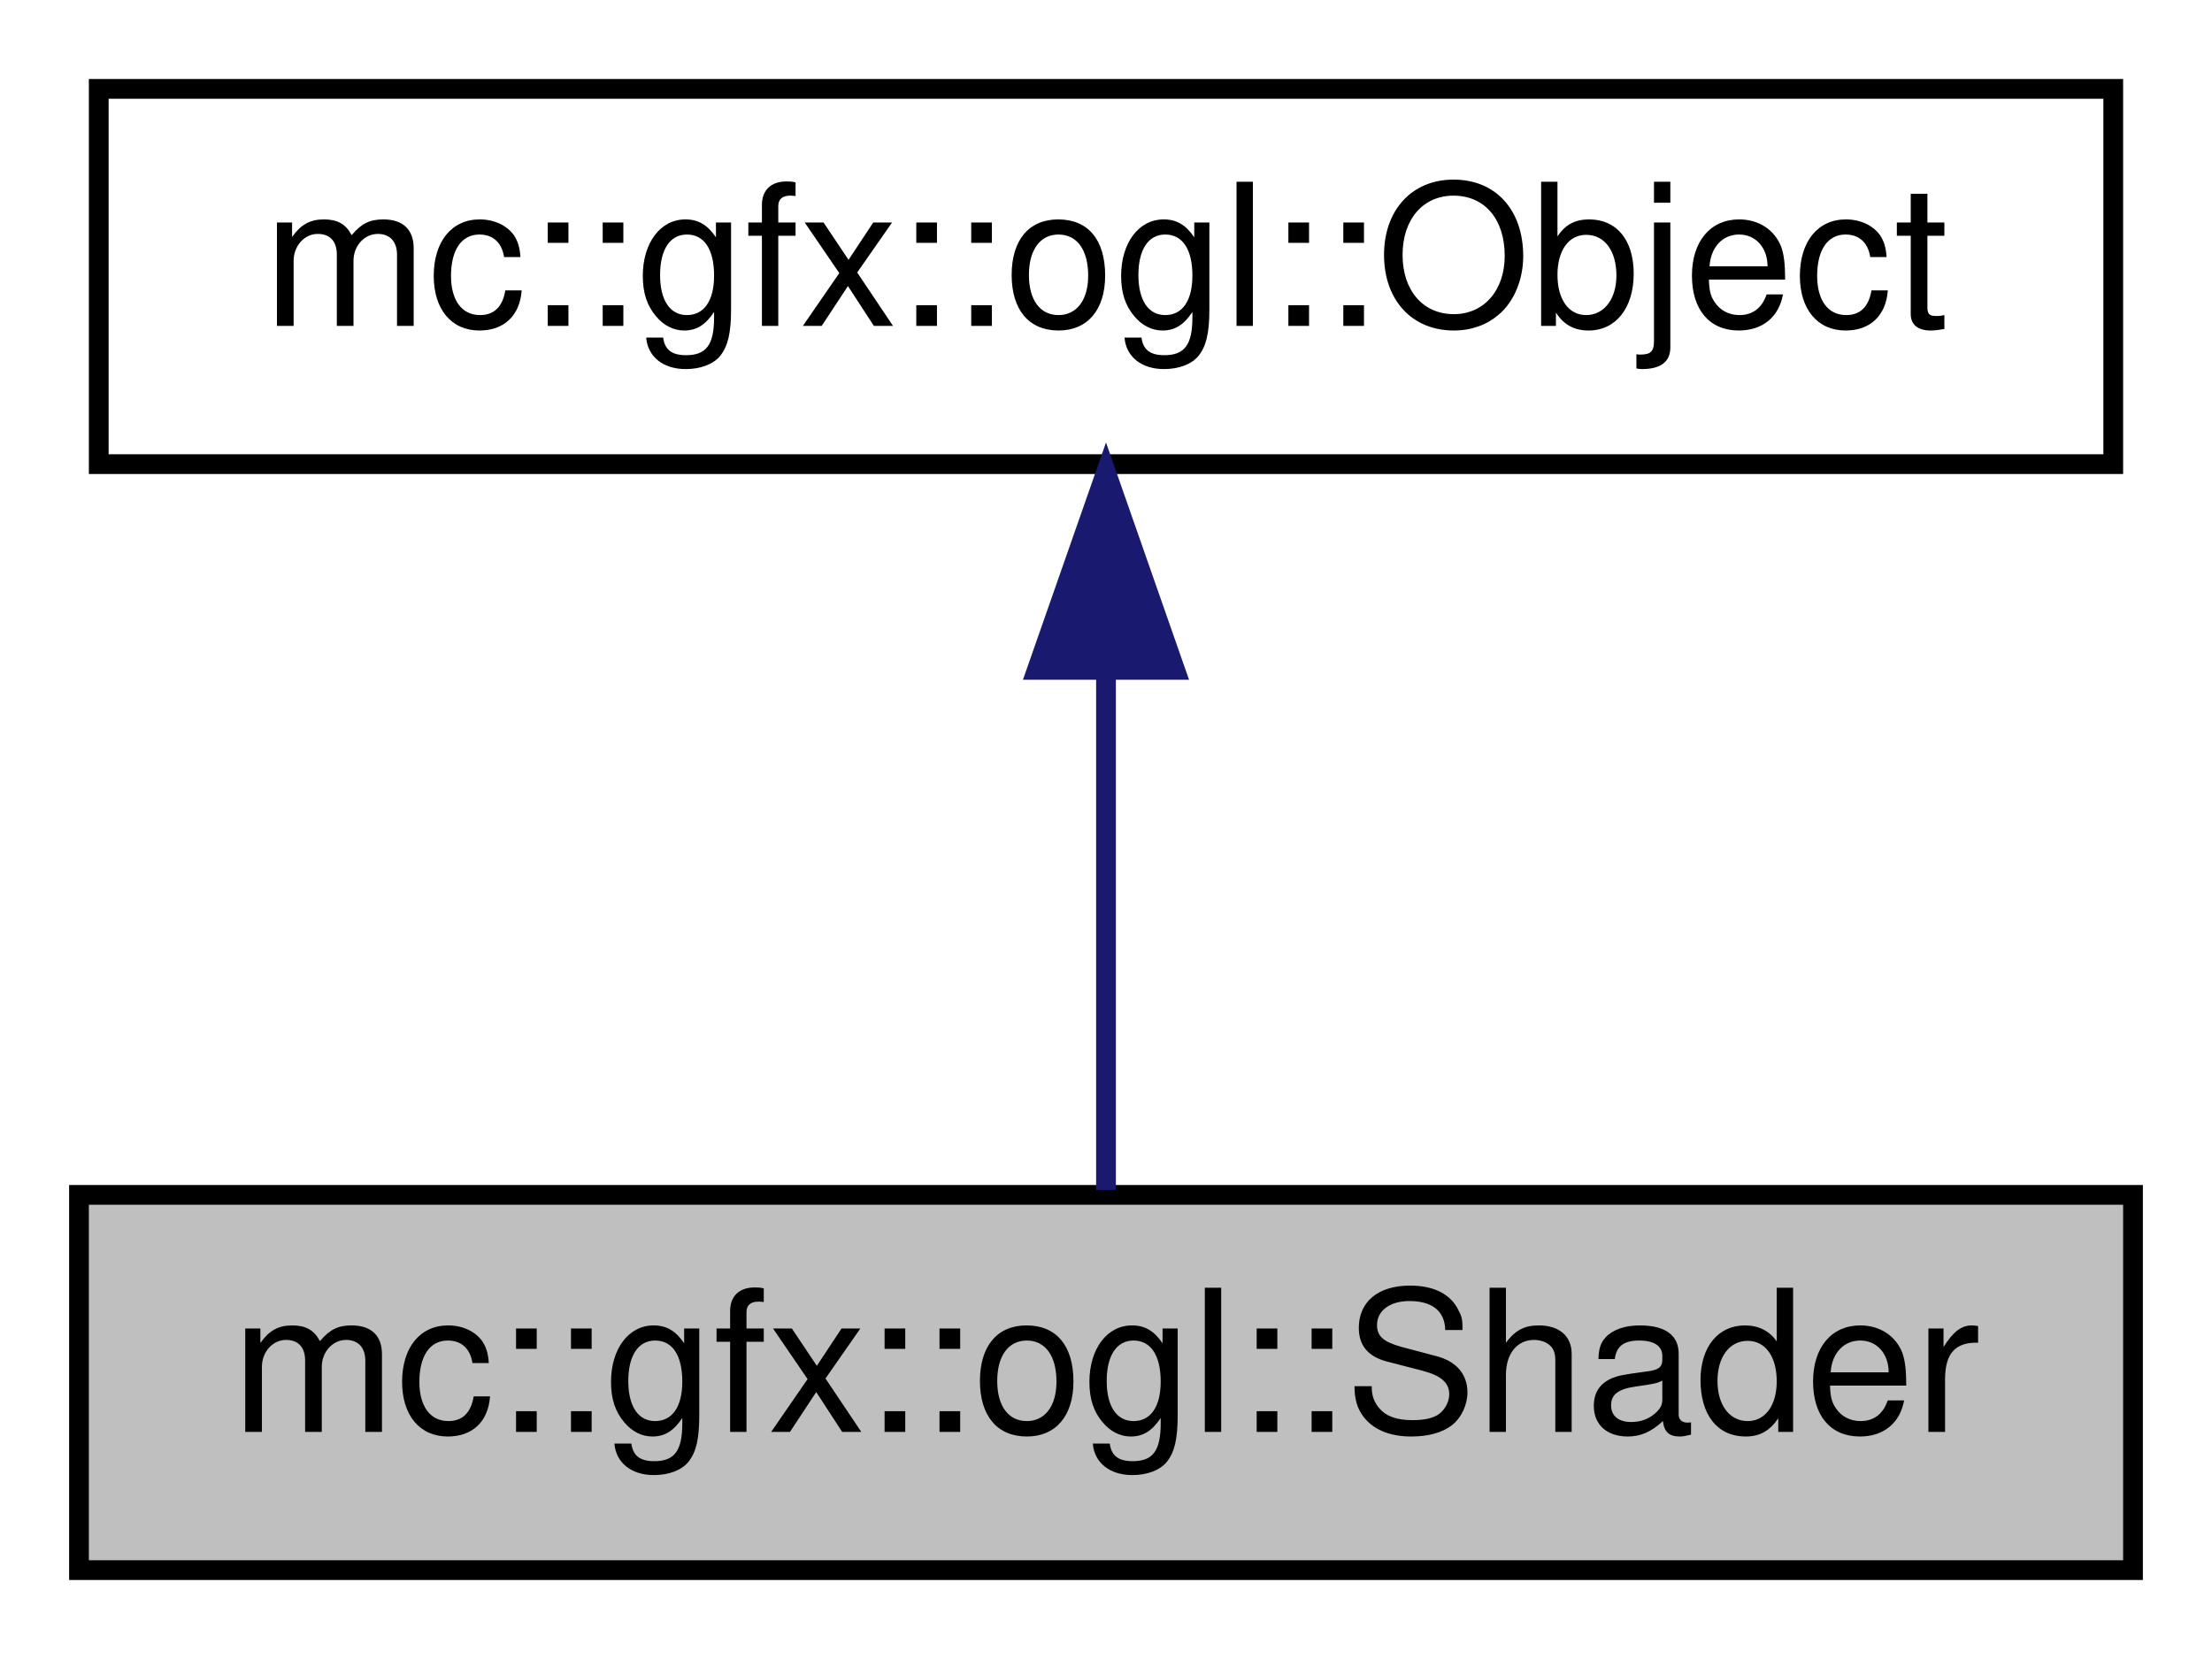
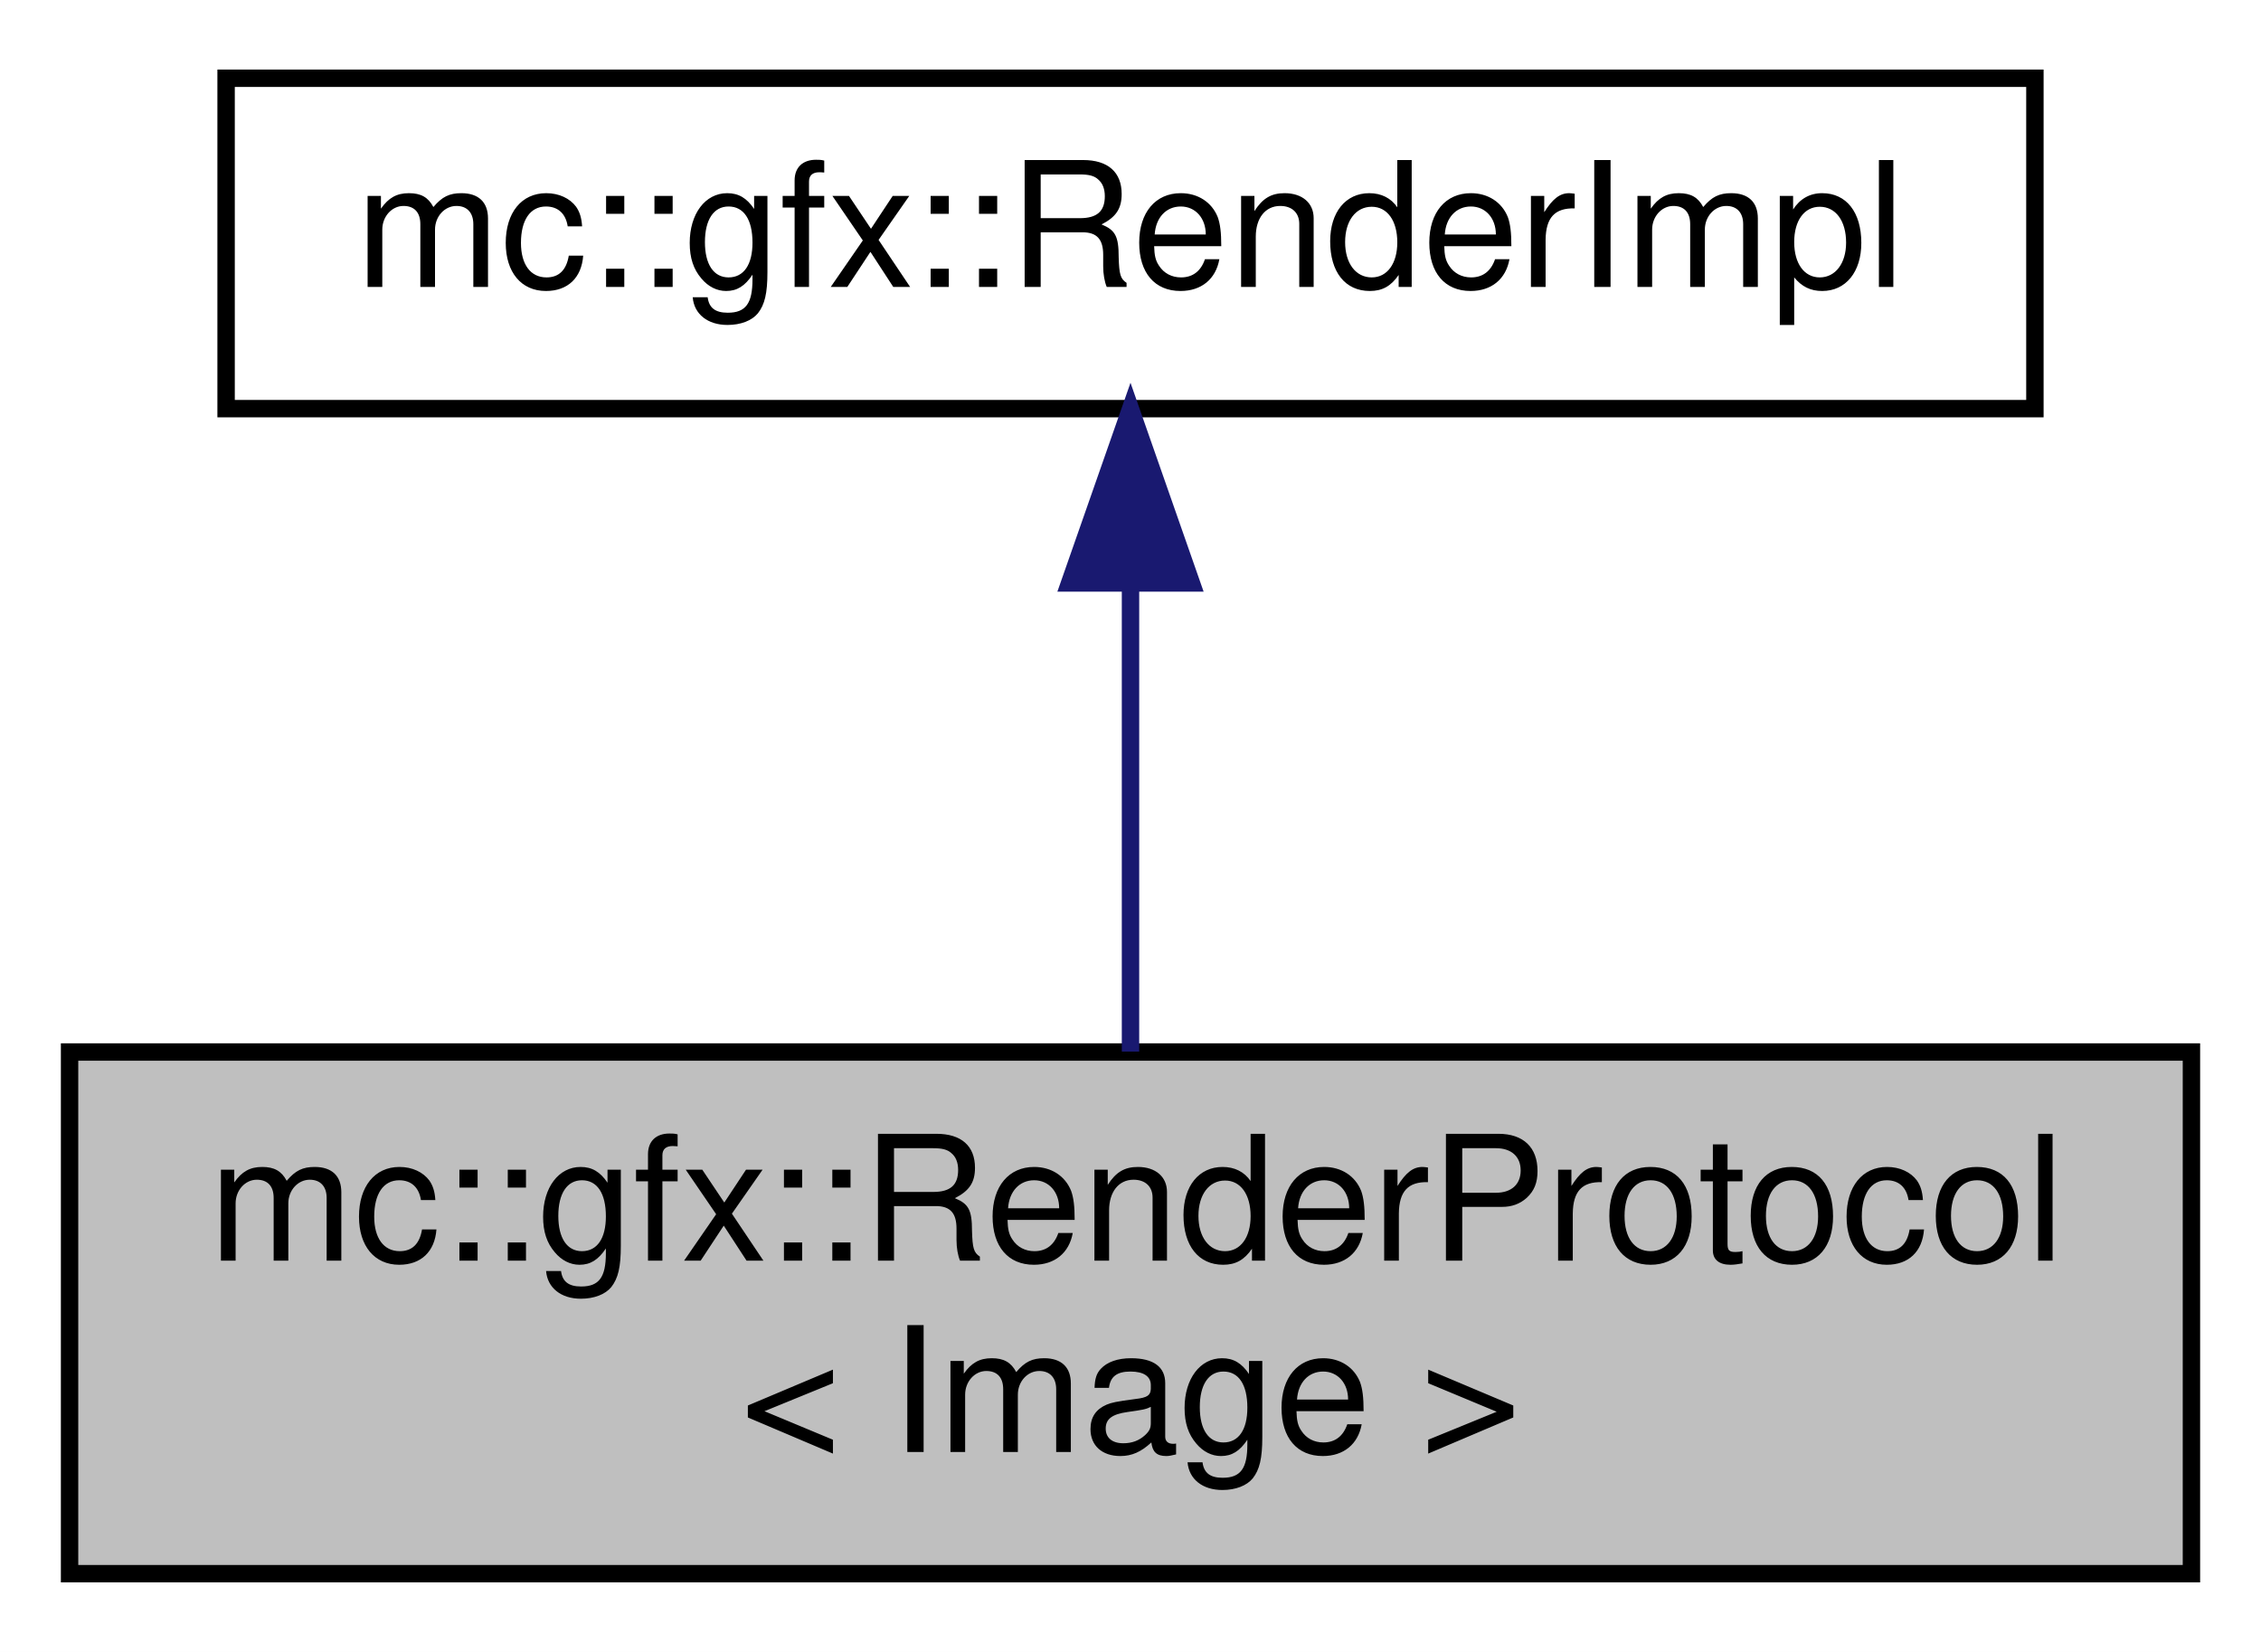
- <svg xmlns="http://www.w3.org/2000/svg" xmlns:xlink="http://www.w3.org/1999/xlink" width="112pt" height="84pt" viewBox="0.00 0.00 112.00 84.00">
-   <g id="graph0" class="graph" transform="scale(1 1) rotate(0) translate(4 80)">
-     <polygon fill="white" stroke="none" points="-4,4 -4,-80 108,-80 108,4 -4,4" />
+ <svg xmlns="http://www.w3.org/2000/svg" xmlns:xlink="http://www.w3.org/1999/xlink" width="130pt" height="95pt" viewBox="0.00 0.00 130.00 95.00">
+   <g id="graph0" class="graph" transform="scale(1 1) rotate(0) translate(4 91)">
+     <polygon fill="white" stroke="none" points="-4,4 -4,-91 126,-91 126,4 -4,4" />
    <g id="node1" class="node">
-       <polygon fill="#bfbfbf" stroke="black" points="0,-0.5 0,-19.5 104,-19.5 104,-0.5 0,-0.5" />
-       <text text-anchor="middle" x="52" y="-7.5" font-family="Helvetica,sans-Serif" font-size="10.00">mc::gfx::ogl::Shader</text>
+       <polygon fill="#bfbfbf" stroke="black" points="0,-0.5 0,-30.5 122,-30.5 122,-0.5 0,-0.5" />
+       <text text-anchor="start" x="8" y="-18.5" font-family="Helvetica,sans-Serif" font-size="10.00">mc::gfx::RenderProtocol</text>
+       <text text-anchor="middle" x="61" y="-7.5" font-family="Helvetica,sans-Serif" font-size="10.00">&lt; Image &gt;</text>
    </g>
    <g id="node2" class="node">
      <g id="a_node2">
-         <a xlink:href="../../d0/d33/a00027.html" target="_top" xlink:title="Represents a OpenGL object in memory. ">
-           <polygon fill="white" stroke="black" points="1,-56.5 1,-75.5 103,-75.5 103,-56.5 1,-56.5" />
-           <text text-anchor="middle" x="52" y="-63.5" font-family="Helvetica,sans-Serif" font-size="10.00">mc::gfx::ogl::Object</text>
+         <a xlink:href="../../db/d3a/a00040.html" target="_top" xlink:title="mc::gfx::RenderImpl">
+           <polygon fill="white" stroke="black" points="9,-67.5 9,-86.5 113,-86.5 113,-67.5 9,-67.5" />
+           <text text-anchor="middle" x="61" y="-74.5" font-family="Helvetica,sans-Serif" font-size="10.00">mc::gfx::RenderImpl</text>
        </a>
      </g>
    </g>
    <g id="edge1" class="edge">
-       <path fill="none" stroke="midnightblue" d="M52,-45.804C52,-36.91 52,-26.78 52,-19.751" />
-       <polygon fill="midnightblue" stroke="midnightblue" points="48.5,-46.083 52,-56.083 55.5,-46.083 48.5,-46.083" />
+       <path fill="none" stroke="midnightblue" d="M61,-57.235C61,-48.586 61,-38.497 61,-30.523" />
+       <polygon fill="midnightblue" stroke="midnightblue" points="57.5,-57.475 61,-67.475 64.5,-57.475 57.5,-57.475" />
    </g>
  </g>
</svg>
